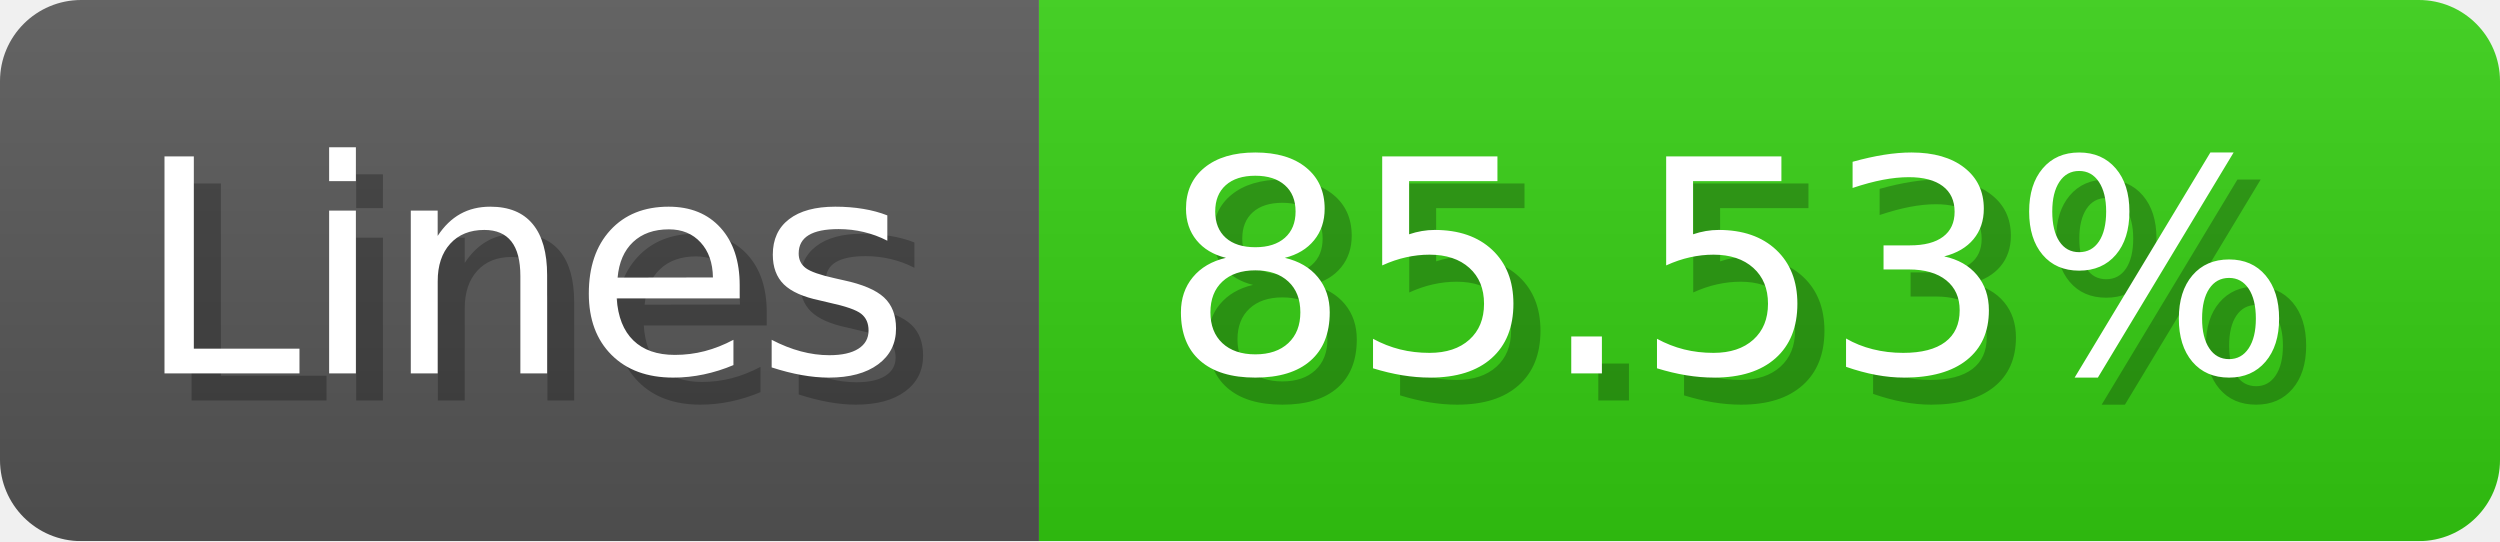
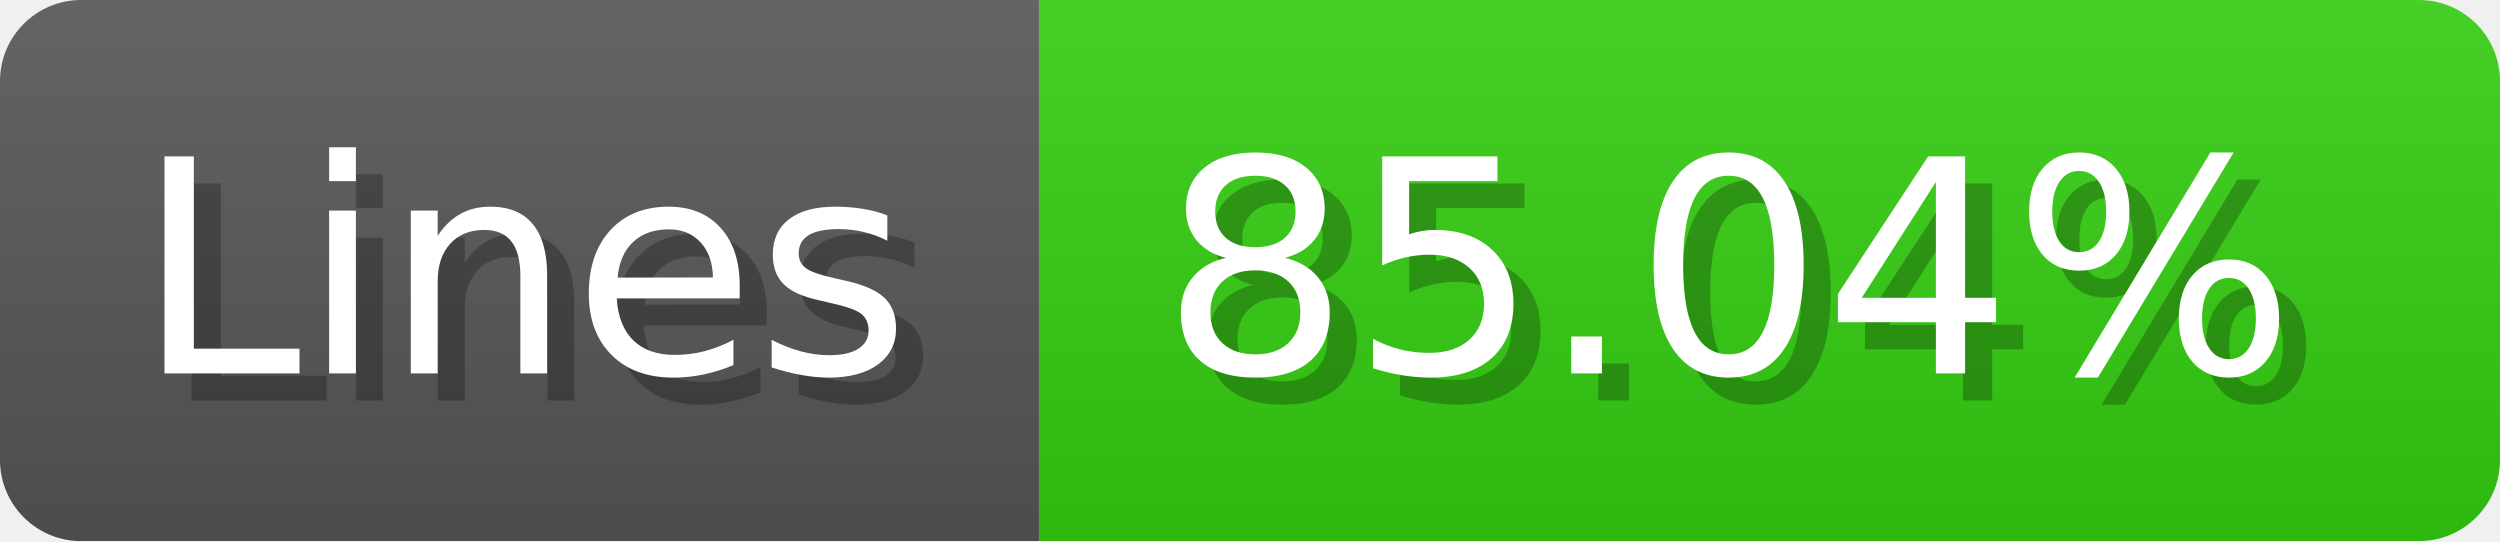
- <svg xmlns="http://www.w3.org/2000/svg" width="92.4" height="20" viewBox="0 0 924 200" role="img" aria-label="Lines: 85.53%">
+ <svg xmlns="http://www.w3.org/2000/svg" width="92.4" height="20" viewBox="0 0 924 200" role="img" aria-label="Lines: 85.04%">
  <linearGradient id="a" x2="0" y2="100%">
    <stop offset="0" stop-opacity=".1" stop-color="#EEE" />
    <stop offset="1" stop-opacity=".1" />
  </linearGradient>
  <mask id="m">
    <rect width="924" height="200" rx="30" fill="#FFF" />
  </mask>
  <g mask="url(#m)">
    <rect width="384" height="200" fill="#555" />
    <rect width="540" height="200" fill="#3C1" x="384" />
    <rect width="924" height="200" fill="url(#a)" />
  </g>
  <g aria-hidden="true" fill="#fff" text-anchor="start" font-family="Verdana,DejaVu Sans,sans-serif" font-size="110">
    <text x="60" y="148" textLength="284" fill="#000" opacity="0.25">Lines</text>
    <text x="50" y="138" textLength="284">Lines</text>
-     <text x="439" y="148" textLength="440" fill="#000" opacity="0.25">85.53%</text>
-     <text x="429" y="138" textLength="440">85.53%</text>
+     <text x="439" y="148" textLength="440" fill="#000" opacity="0.25">85.04%</text>
+     <text x="429" y="138" textLength="440">85.04%</text>
  </g>
</svg>
